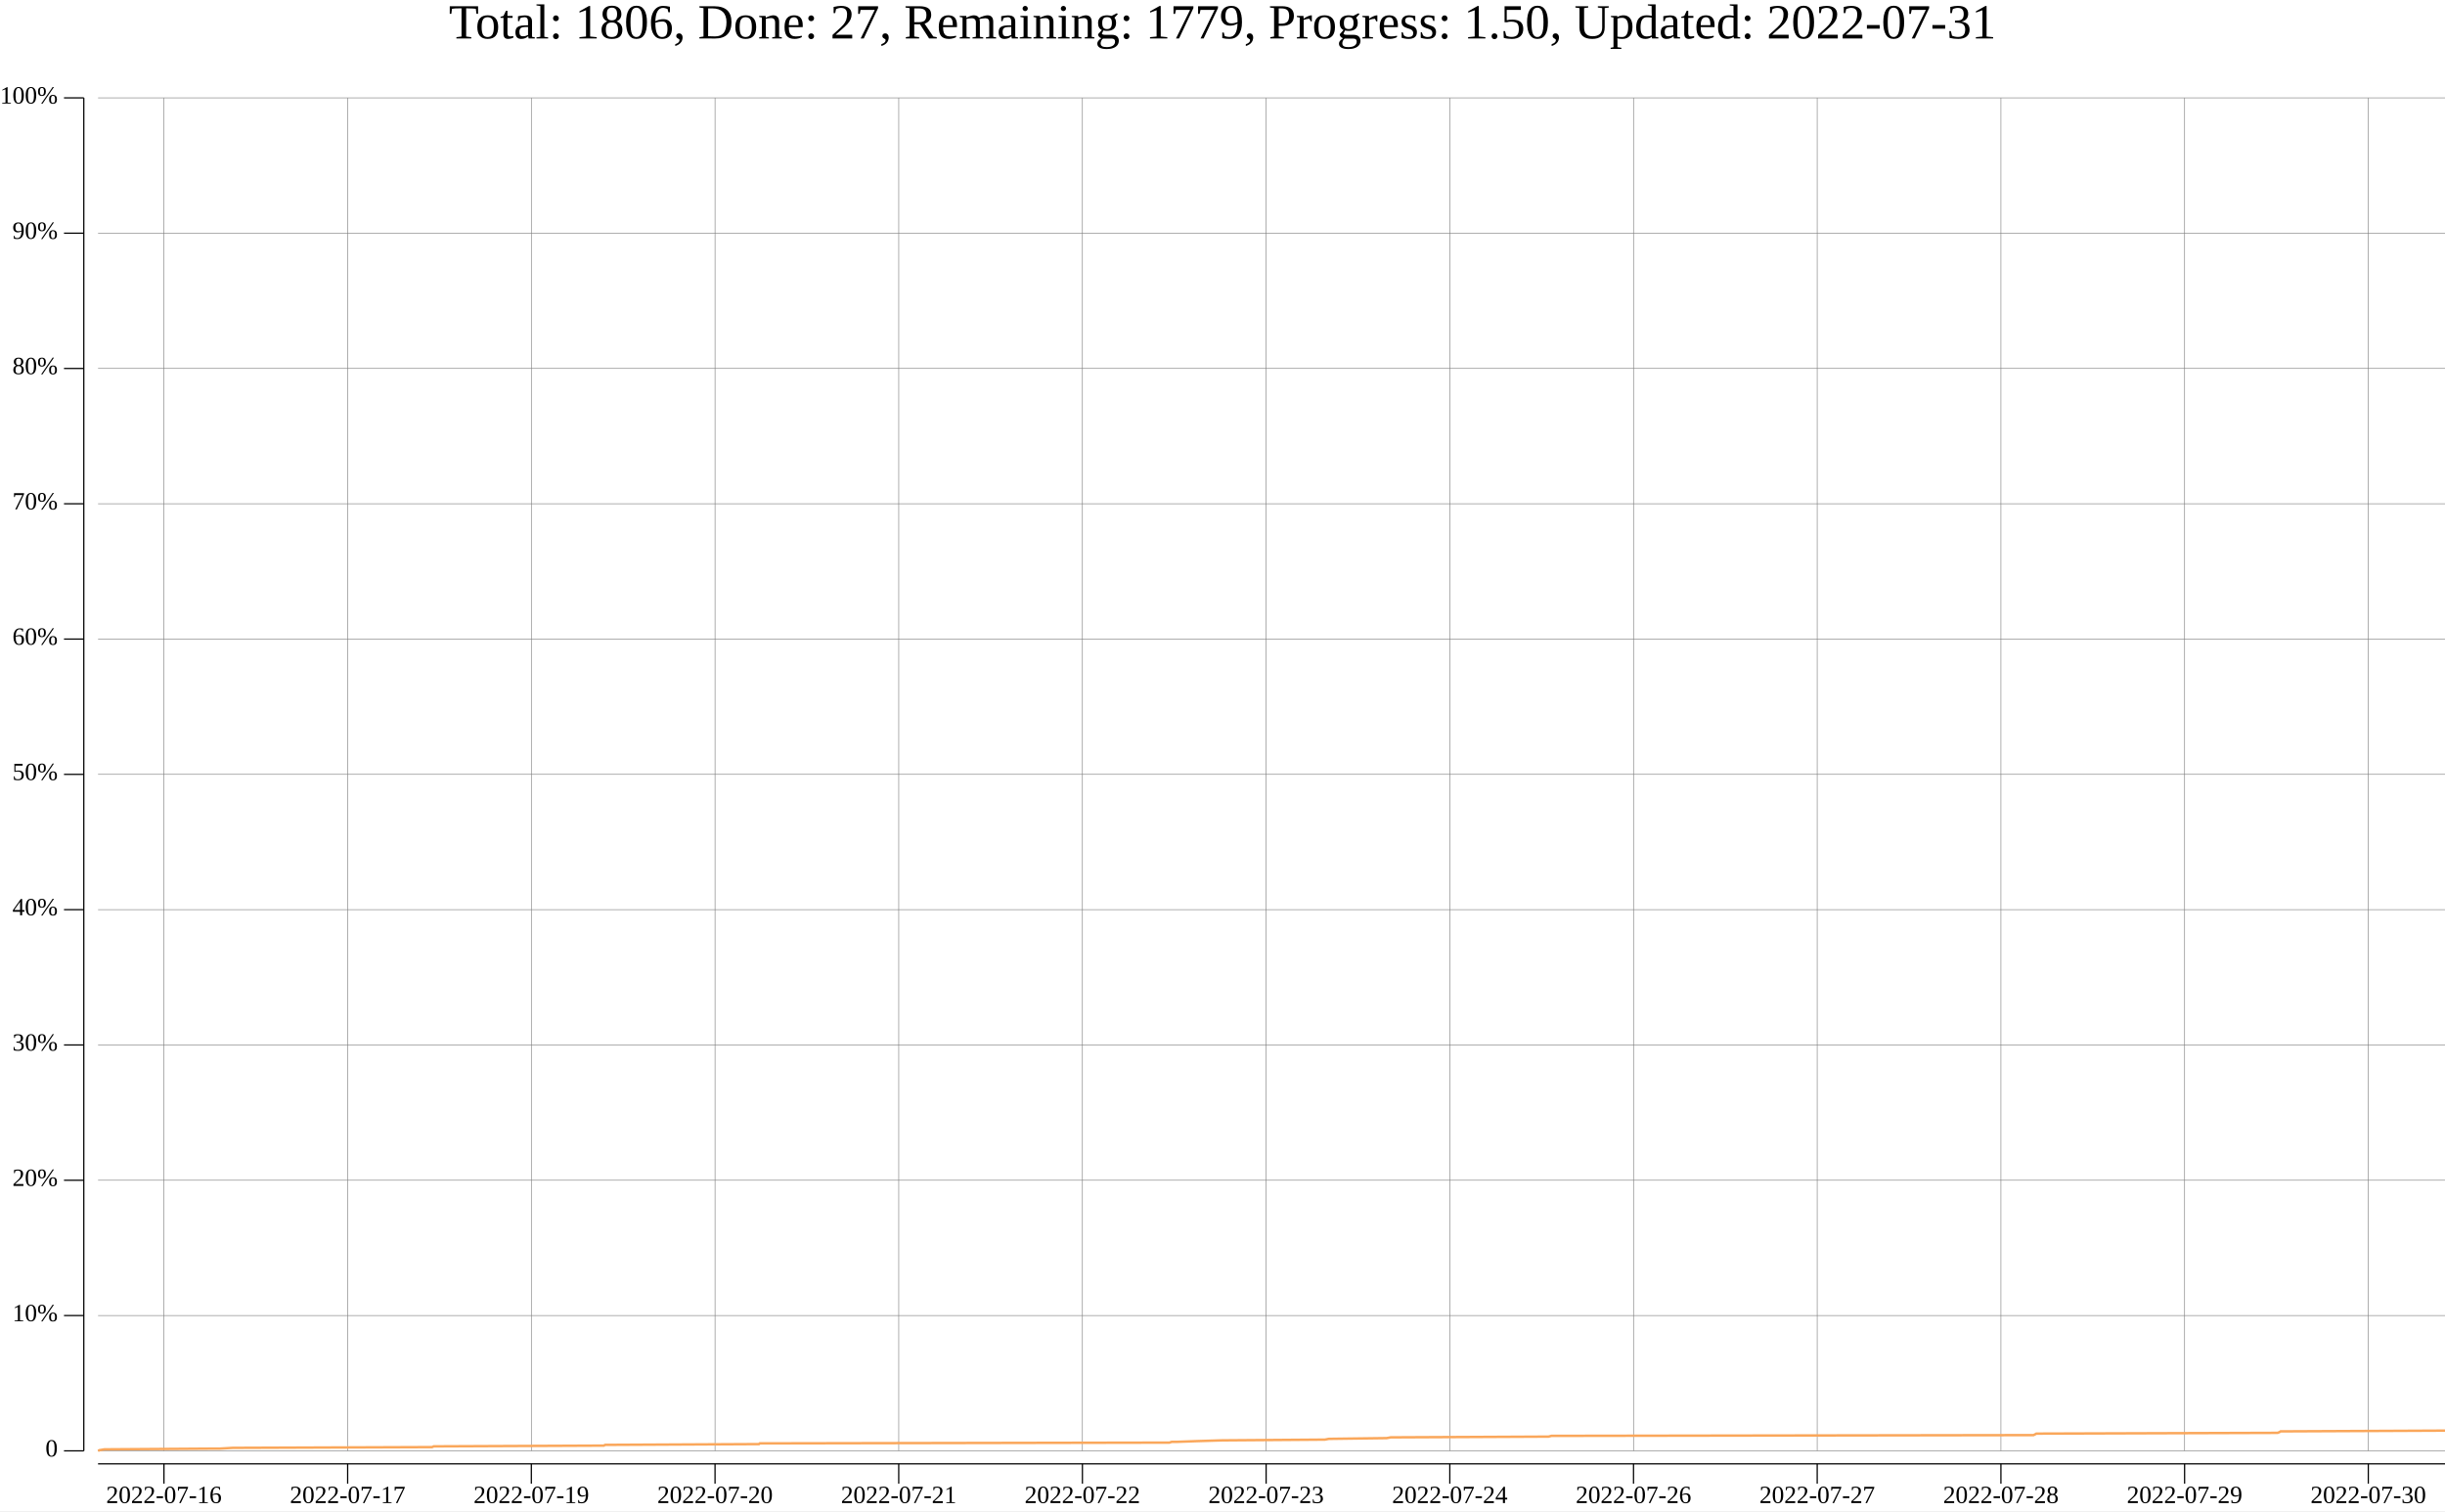
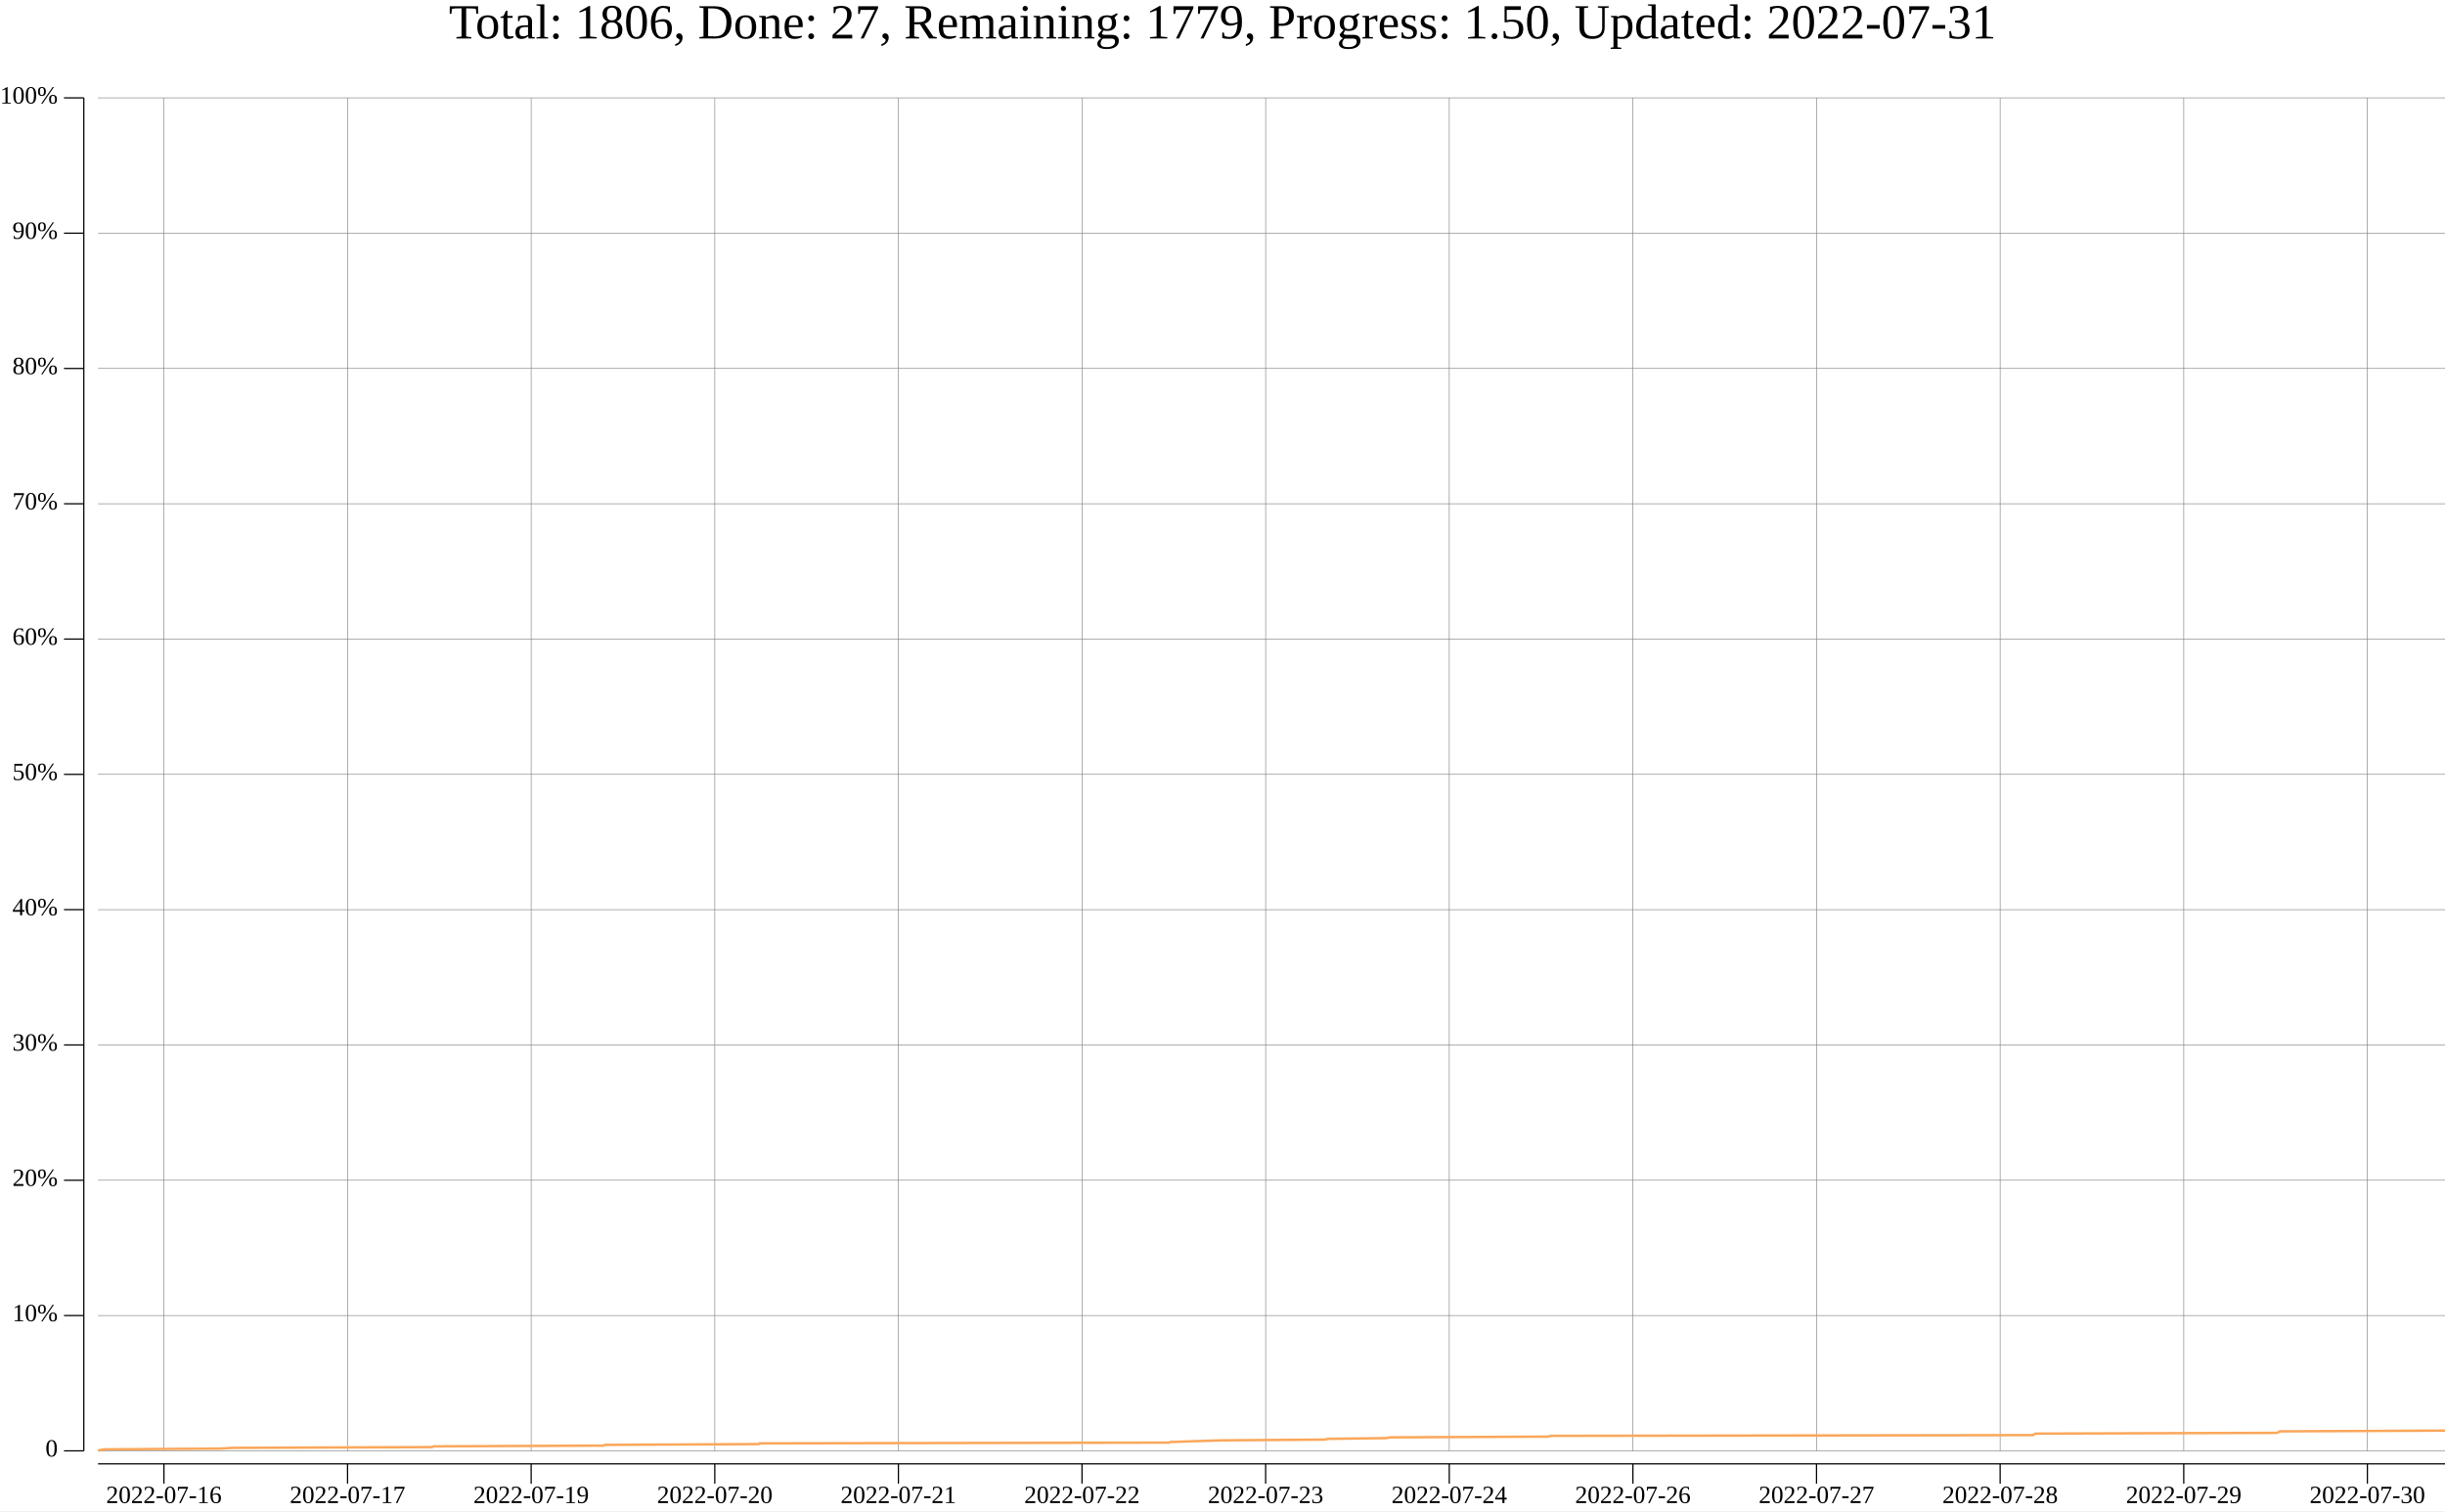
<svg xmlns="http://www.w3.org/2000/svg" width="987pt" height="610pt" viewBox="0 0 987 610">
  <g transform="scale(1, -1) translate(0, -610)">
    <path d="M0,0L987,0L987,610L0,610Z" style="fill:#FFFFFF" />
    <text x="181.2" y="-594.48" transform="scale(1, -1)" style="font-family:Liberation Serif;font-variant:normal;font-weight:normal;font-style:normal;font-size:19.84px">Total: 1806, Done: 27, Remaining: 1779, Progress: 1.50, Updated: 2022-07-31</text>
-     <text x="42.853" y="-3.252" transform="scale(1, -1)" style="font-family:Liberation Serif;font-variant:normal;font-weight:normal;font-style:normal;font-size:10px">2022-07-16</text>
-     <text x="339.47" y="-3.252" transform="scale(1, -1)" style="font-family:Liberation Serif;font-variant:normal;font-weight:normal;font-style:normal;font-size:10px">2022-07-21</text>
-     <text x="636.09" y="-3.252" transform="scale(1, -1)" style="font-family:Liberation Serif;font-variant:normal;font-weight:normal;font-style:normal;font-size:10px">2022-07-26</text>
-     <text x="932.71" y="-3.252" transform="scale(1, -1)" style="font-family:Liberation Serif;font-variant:normal;font-weight:normal;font-style:normal;font-size:10px">2022-07-30</text>
-     <text x="117.01" y="-3.252" transform="scale(1, -1)" style="font-family:Liberation Serif;font-variant:normal;font-weight:normal;font-style:normal;font-size:10px">2022-07-17</text>
-     <text x="191.16" y="-3.252" transform="scale(1, -1)" style="font-family:Liberation Serif;font-variant:normal;font-weight:normal;font-style:normal;font-size:10px">2022-07-19</text>
-     <text x="265.32" y="-3.252" transform="scale(1, -1)" style="font-family:Liberation Serif;font-variant:normal;font-weight:normal;font-style:normal;font-size:10px">2022-07-20</text>
-     <text x="413.62" y="-3.252" transform="scale(1, -1)" style="font-family:Liberation Serif;font-variant:normal;font-weight:normal;font-style:normal;font-size:10px">2022-07-22</text>
-     <text x="487.78" y="-3.252" transform="scale(1, -1)" style="font-family:Liberation Serif;font-variant:normal;font-weight:normal;font-style:normal;font-size:10px">2022-07-23</text>
-     <text x="561.93" y="-3.252" transform="scale(1, -1)" style="font-family:Liberation Serif;font-variant:normal;font-weight:normal;font-style:normal;font-size:10px">2022-07-24</text>
-     <text x="710.24" y="-3.252" transform="scale(1, -1)" style="font-family:Liberation Serif;font-variant:normal;font-weight:normal;font-style:normal;font-size:10px">2022-07-27</text>
-     <text x="784.4" y="-3.252" transform="scale(1, -1)" style="font-family:Liberation Serif;font-variant:normal;font-weight:normal;font-style:normal;font-size:10px">2022-07-28</text>
-     <text x="858.55" y="-3.252" transform="scale(1, -1)" style="font-family:Liberation Serif;font-variant:normal;font-weight:normal;font-style:normal;font-size:10px">2022-07-29</text>
-     <path d="M66.183,11.074L66.183,19.074" style="fill:none;stroke:#000000;stroke-width:0.5" />
-     <path d="M362.8,11.074L362.8,19.074" style="fill:none;stroke:#000000;stroke-width:0.5" />
-     <path d="M659.42,11.074L659.42,19.074" style="fill:none;stroke:#000000;stroke-width:0.5" />
-     <path d="M956.04,11.074L956.04,19.074" style="fill:none;stroke:#000000;stroke-width:0.5" />
-     <path d="M140.34,11.074L140.34,19.074" style="fill:none;stroke:#000000;stroke-width:0.5" />
-     <path d="M214.49,11.074L214.49,19.074" style="fill:none;stroke:#000000;stroke-width:0.5" />
-     <path d="M288.65,11.074L288.65,19.074" style="fill:none;stroke:#000000;stroke-width:0.5" />
-     <path d="M436.95,11.074L436.95,19.074" style="fill:none;stroke:#000000;stroke-width:0.5" />
-     <path d="M511.11,11.074L511.11,19.074" style="fill:none;stroke:#000000;stroke-width:0.5" />
-     <path d="M585.26,11.074L585.26,19.074" style="fill:none;stroke:#000000;stroke-width:0.5" />
-     <path d="M733.57,11.074L733.57,19.074" style="fill:none;stroke:#000000;stroke-width:0.5" />
-     <path d="M807.73,11.074L807.73,19.074" style="fill:none;stroke:#000000;stroke-width:0.5" />
-     <path d="M881.88,11.074L881.88,19.074" style="fill:none;stroke:#000000;stroke-width:0.5" />
+     <text x="42.842" y="-3.252" transform="scale(1, -1)" style="font-family:Liberation Serif;font-variant:normal;font-weight:normal;font-style:normal;font-size:10px">2022-07-16</text>
+     <text x="339.34" y="-3.252" transform="scale(1, -1)" style="font-family:Liberation Serif;font-variant:normal;font-weight:normal;font-style:normal;font-size:10px">2022-07-21</text>
+     <text x="635.84" y="-3.252" transform="scale(1, -1)" style="font-family:Liberation Serif;font-variant:normal;font-weight:normal;font-style:normal;font-size:10px">2022-07-26</text>
+     <text x="932.34" y="-3.252" transform="scale(1, -1)" style="font-family:Liberation Serif;font-variant:normal;font-weight:normal;font-style:normal;font-size:10px">2022-07-30</text>
+     <text x="116.97" y="-3.252" transform="scale(1, -1)" style="font-family:Liberation Serif;font-variant:normal;font-weight:normal;font-style:normal;font-size:10px">2022-07-17</text>
+     <text x="191.09" y="-3.252" transform="scale(1, -1)" style="font-family:Liberation Serif;font-variant:normal;font-weight:normal;font-style:normal;font-size:10px">2022-07-19</text>
+     <text x="265.22" y="-3.252" transform="scale(1, -1)" style="font-family:Liberation Serif;font-variant:normal;font-weight:normal;font-style:normal;font-size:10px">2022-07-20</text>
+     <text x="413.46" y="-3.252" transform="scale(1, -1)" style="font-family:Liberation Serif;font-variant:normal;font-weight:normal;font-style:normal;font-size:10px">2022-07-22</text>
+     <text x="487.59" y="-3.252" transform="scale(1, -1)" style="font-family:Liberation Serif;font-variant:normal;font-weight:normal;font-style:normal;font-size:10px">2022-07-23</text>
+     <text x="561.71" y="-3.252" transform="scale(1, -1)" style="font-family:Liberation Serif;font-variant:normal;font-weight:normal;font-style:normal;font-size:10px">2022-07-24</text>
+     <text x="709.96" y="-3.252" transform="scale(1, -1)" style="font-family:Liberation Serif;font-variant:normal;font-weight:normal;font-style:normal;font-size:10px">2022-07-27</text>
+     <text x="784.09" y="-3.252" transform="scale(1, -1)" style="font-family:Liberation Serif;font-variant:normal;font-weight:normal;font-style:normal;font-size:10px">2022-07-28</text>
+     <text x="858.21" y="-3.252" transform="scale(1, -1)" style="font-family:Liberation Serif;font-variant:normal;font-weight:normal;font-style:normal;font-size:10px">2022-07-29</text>
+     <path d="M66.172,11.074L66.172,19.074" style="fill:none;stroke:#000000;stroke-width:0.5" />
+     <path d="M362.67,11.074L362.67,19.074" style="fill:none;stroke:#000000;stroke-width:0.5" />
+     <path d="M659.17,11.074L659.17,19.074" style="fill:none;stroke:#000000;stroke-width:0.5" />
+     <path d="M955.67,11.074L955.67,19.074" style="fill:none;stroke:#000000;stroke-width:0.5" />
+     <path d="M140.3,11.074L140.3,19.074" style="fill:none;stroke:#000000;stroke-width:0.5" />
+     <path d="M214.42,11.074L214.42,19.074" style="fill:none;stroke:#000000;stroke-width:0.5" />
+     <path d="M288.55,11.074L288.55,19.074" style="fill:none;stroke:#000000;stroke-width:0.5" />
+     <path d="M436.79,11.074L436.79,19.074" style="fill:none;stroke:#000000;stroke-width:0.5" />
+     <path d="M510.92,11.074L510.92,19.074" style="fill:none;stroke:#000000;stroke-width:0.5" />
+     <path d="M585.04,11.074L585.04,19.074" style="fill:none;stroke:#000000;stroke-width:0.5" />
+     <path d="M733.29,11.074L733.29,19.074" style="fill:none;stroke:#000000;stroke-width:0.5" />
+     <path d="M807.42,11.074L807.42,19.074" style="fill:none;stroke:#000000;stroke-width:0.5" />
+     <path d="M881.54,11.074L881.54,19.074" style="fill:none;stroke:#000000;stroke-width:0.5" />
    <path d="M39.58,19.074L987,19.074" style="fill:none;stroke:#000000;stroke-width:0.5" />
    <text x="18.33" y="-22.039" transform="scale(1, -1)" style="font-family:Liberation Serif;font-variant:normal;font-weight:normal;font-style:normal;font-size:10px">0</text>
    <text x="5" y="-295.12" transform="scale(1, -1)" style="font-family:Liberation Serif;font-variant:normal;font-weight:normal;font-style:normal;font-size:10px">50%</text>
    <text x="0" y="-568.21" transform="scale(1, -1)" style="font-family:Liberation Serif;font-variant:normal;font-weight:normal;font-style:normal;font-size:10px">100%</text>
    <text x="5" y="-76.656" transform="scale(1, -1)" style="font-family:Liberation Serif;font-variant:normal;font-weight:normal;font-style:normal;font-size:10px">10%</text>
    <text x="5" y="-131.27" transform="scale(1, -1)" style="font-family:Liberation Serif;font-variant:normal;font-weight:normal;font-style:normal;font-size:10px">20%</text>
    <text x="5" y="-185.89" transform="scale(1, -1)" style="font-family:Liberation Serif;font-variant:normal;font-weight:normal;font-style:normal;font-size:10px">30%</text>
    <text x="5" y="-240.51" transform="scale(1, -1)" style="font-family:Liberation Serif;font-variant:normal;font-weight:normal;font-style:normal;font-size:10px">40%</text>
    <text x="5" y="-349.74" transform="scale(1, -1)" style="font-family:Liberation Serif;font-variant:normal;font-weight:normal;font-style:normal;font-size:10px">60%</text>
    <text x="5" y="-404.36" transform="scale(1, -1)" style="font-family:Liberation Serif;font-variant:normal;font-weight:normal;font-style:normal;font-size:10px">70%</text>
    <text x="5" y="-458.97" transform="scale(1, -1)" style="font-family:Liberation Serif;font-variant:normal;font-weight:normal;font-style:normal;font-size:10px">80%</text>
    <text x="5" y="-513.59" transform="scale(1, -1)" style="font-family:Liberation Serif;font-variant:normal;font-weight:normal;font-style:normal;font-size:10px">90%</text>
    <path d="M25.83,24.324L33.83,24.324" style="fill:none;stroke:#000000;stroke-width:0.5" />
    <path d="M25.83,297.41L33.83,297.41" style="fill:none;stroke:#000000;stroke-width:0.5" />
    <path d="M25.83,570.49L33.83,570.49" style="fill:none;stroke:#000000;stroke-width:0.5" />
    <path d="M25.83,78.941L33.83,78.941" style="fill:none;stroke:#000000;stroke-width:0.5" />
    <path d="M25.83,133.56L33.83,133.56" style="fill:none;stroke:#000000;stroke-width:0.5" />
    <path d="M25.83,188.17L33.83,188.17" style="fill:none;stroke:#000000;stroke-width:0.5" />
    <path d="M25.83,242.79L33.83,242.79" style="fill:none;stroke:#000000;stroke-width:0.5" />
    <path d="M25.83,352.02L33.83,352.02" style="fill:none;stroke:#000000;stroke-width:0.5" />
    <path d="M25.83,406.64L33.83,406.64" style="fill:none;stroke:#000000;stroke-width:0.5" />
    <path d="M25.83,461.26L33.83,461.26" style="fill:none;stroke:#000000;stroke-width:0.5" />
    <path d="M25.83,515.87L33.83,515.87" style="fill:none;stroke:#000000;stroke-width:0.5" />
    <path d="M33.83,24.324L33.83,570.49" style="fill:none;stroke:#000000;stroke-width:0.5" />
-     <path d="M66.183,24.324L66.183,570.49" style="fill:none;stroke:#808080;stroke-width:0.25" />
-     <path d="M362.8,24.324L362.8,570.49" style="fill:none;stroke:#808080;stroke-width:0.25" />
-     <path d="M659.42,24.324L659.42,570.49" style="fill:none;stroke:#808080;stroke-width:0.25" />
-     <path d="M956.04,24.324L956.04,570.49" style="fill:none;stroke:#808080;stroke-width:0.25" />
-     <path d="M140.34,24.324L140.34,570.49" style="fill:none;stroke:#808080;stroke-width:0.25" />
-     <path d="M214.49,24.324L214.49,570.49" style="fill:none;stroke:#808080;stroke-width:0.25" />
-     <path d="M288.65,24.324L288.65,570.49" style="fill:none;stroke:#808080;stroke-width:0.25" />
-     <path d="M436.95,24.324L436.95,570.49" style="fill:none;stroke:#808080;stroke-width:0.25" />
-     <path d="M511.11,24.324L511.11,570.49" style="fill:none;stroke:#808080;stroke-width:0.25" />
-     <path d="M585.26,24.324L585.26,570.49" style="fill:none;stroke:#808080;stroke-width:0.25" />
-     <path d="M733.57,24.324L733.57,570.49" style="fill:none;stroke:#808080;stroke-width:0.25" />
-     <path d="M807.73,24.324L807.73,570.49" style="fill:none;stroke:#808080;stroke-width:0.25" />
-     <path d="M881.88,24.324L881.88,570.49" style="fill:none;stroke:#808080;stroke-width:0.25" />
+     <path d="M66.172,24.324L66.172,570.49" style="fill:none;stroke:#808080;stroke-width:0.25" />
+     <path d="M362.67,24.324L362.67,570.49" style="fill:none;stroke:#808080;stroke-width:0.25" />
+     <path d="M659.17,24.324L659.17,570.49" style="fill:none;stroke:#808080;stroke-width:0.25" />
+     <path d="M955.67,24.324L955.67,570.49" style="fill:none;stroke:#808080;stroke-width:0.25" />
+     <path d="M140.3,24.324L140.3,570.49" style="fill:none;stroke:#808080;stroke-width:0.25" />
+     <path d="M214.42,24.324L214.42,570.49" style="fill:none;stroke:#808080;stroke-width:0.25" />
+     <path d="M288.55,24.324L288.55,570.49" style="fill:none;stroke:#808080;stroke-width:0.25" />
+     <path d="M436.79,24.324L436.79,570.49" style="fill:none;stroke:#808080;stroke-width:0.25" />
+     <path d="M510.92,24.324L510.92,570.49" style="fill:none;stroke:#808080;stroke-width:0.25" />
+     <path d="M585.04,24.324L585.04,570.49" style="fill:none;stroke:#808080;stroke-width:0.25" />
+     <path d="M733.29,24.324L733.29,570.49" style="fill:none;stroke:#808080;stroke-width:0.25" />
+     <path d="M807.42,24.324L807.42,570.49" style="fill:none;stroke:#808080;stroke-width:0.25" />
+     <path d="M881.54,24.324L881.54,570.49" style="fill:none;stroke:#808080;stroke-width:0.25" />
    <path d="M39.58,24.324L987,24.324" style="fill:none;stroke:#808080;stroke-width:0.25" />
    <path d="M39.58,297.41L987,297.41" style="fill:none;stroke:#808080;stroke-width:0.25" />
    <path d="M39.58,570.49L987,570.49" style="fill:none;stroke:#808080;stroke-width:0.25" />
    <path d="M39.58,78.941L987,78.941" style="fill:none;stroke:#808080;stroke-width:0.25" />
    <path d="M39.58,133.56L987,133.56" style="fill:none;stroke:#808080;stroke-width:0.25" />
    <path d="M39.58,188.17L987,188.17" style="fill:none;stroke:#808080;stroke-width:0.25" />
    <path d="M39.58,242.79L987,242.79" style="fill:none;stroke:#808080;stroke-width:0.25" />
    <path d="M39.58,352.02L987,352.02" style="fill:none;stroke:#808080;stroke-width:0.25" />
    <path d="M39.58,406.64L987,406.64" style="fill:none;stroke:#808080;stroke-width:0.25" />
    <path d="M39.58,461.26L987,461.26" style="fill:none;stroke:#808080;stroke-width:0.25" />
    <path d="M39.58,515.87L987,515.87" style="fill:none;stroke:#808080;stroke-width:0.25" />
-     <path d="M39.58,24.324L40.254,24.627L40.393,24.627L42.155,24.929L87.094,25.231L88.781,25.231L93.935,25.534L174.42,25.836L175.09,26.139L243.75,26.441L244.31,26.744L245.51,26.744L305.49,27.046L306.37,27.046L306.72,27.348L308.68,27.348L472.09,27.651L472.96,27.953L474.9,27.953L483.34,28.256L493.32,28.558L534.51,28.86L534.86,28.86L536.39,29.163L559.77,29.465L561.4,29.768L624.4,30.07L625.11,30.07L626.28,30.373L820.87,30.675L821.51,30.977L822.03,31.28L917.98,31.582L919.43,31.582L920.17,31.885L920.63,32.187L987,32.49" style="fill:none;stroke:#FAA75B" />
+     <path d="M39.58,24.324L40.254,24.627L40.392,24.627L42.154,24.929L87.075,25.231L88.761,25.231L93.913,25.534L174.37,25.836L175.04,26.139L243.67,26.441L244.23,26.744L245.43,26.744L305.38,27.046L306.27,27.046L306.61,27.348L308.57,27.348L471.91,27.651L472.79,27.953L474.72,27.953L483.16,28.256L493.14,28.558L534.31,28.86L534.66,28.86L536.19,29.163L559.56,29.465L561.19,29.768L624.17,30.07L624.88,30.07L626.04,30.373L820.56,30.675L821.19,30.977L821.71,31.28L917.63,31.582L919.07,31.582L919.82,31.885L920.27,32.187L986.62,32.49L987,32.49" style="fill:none;stroke:#FAA75B" />
  </g>
</svg>
